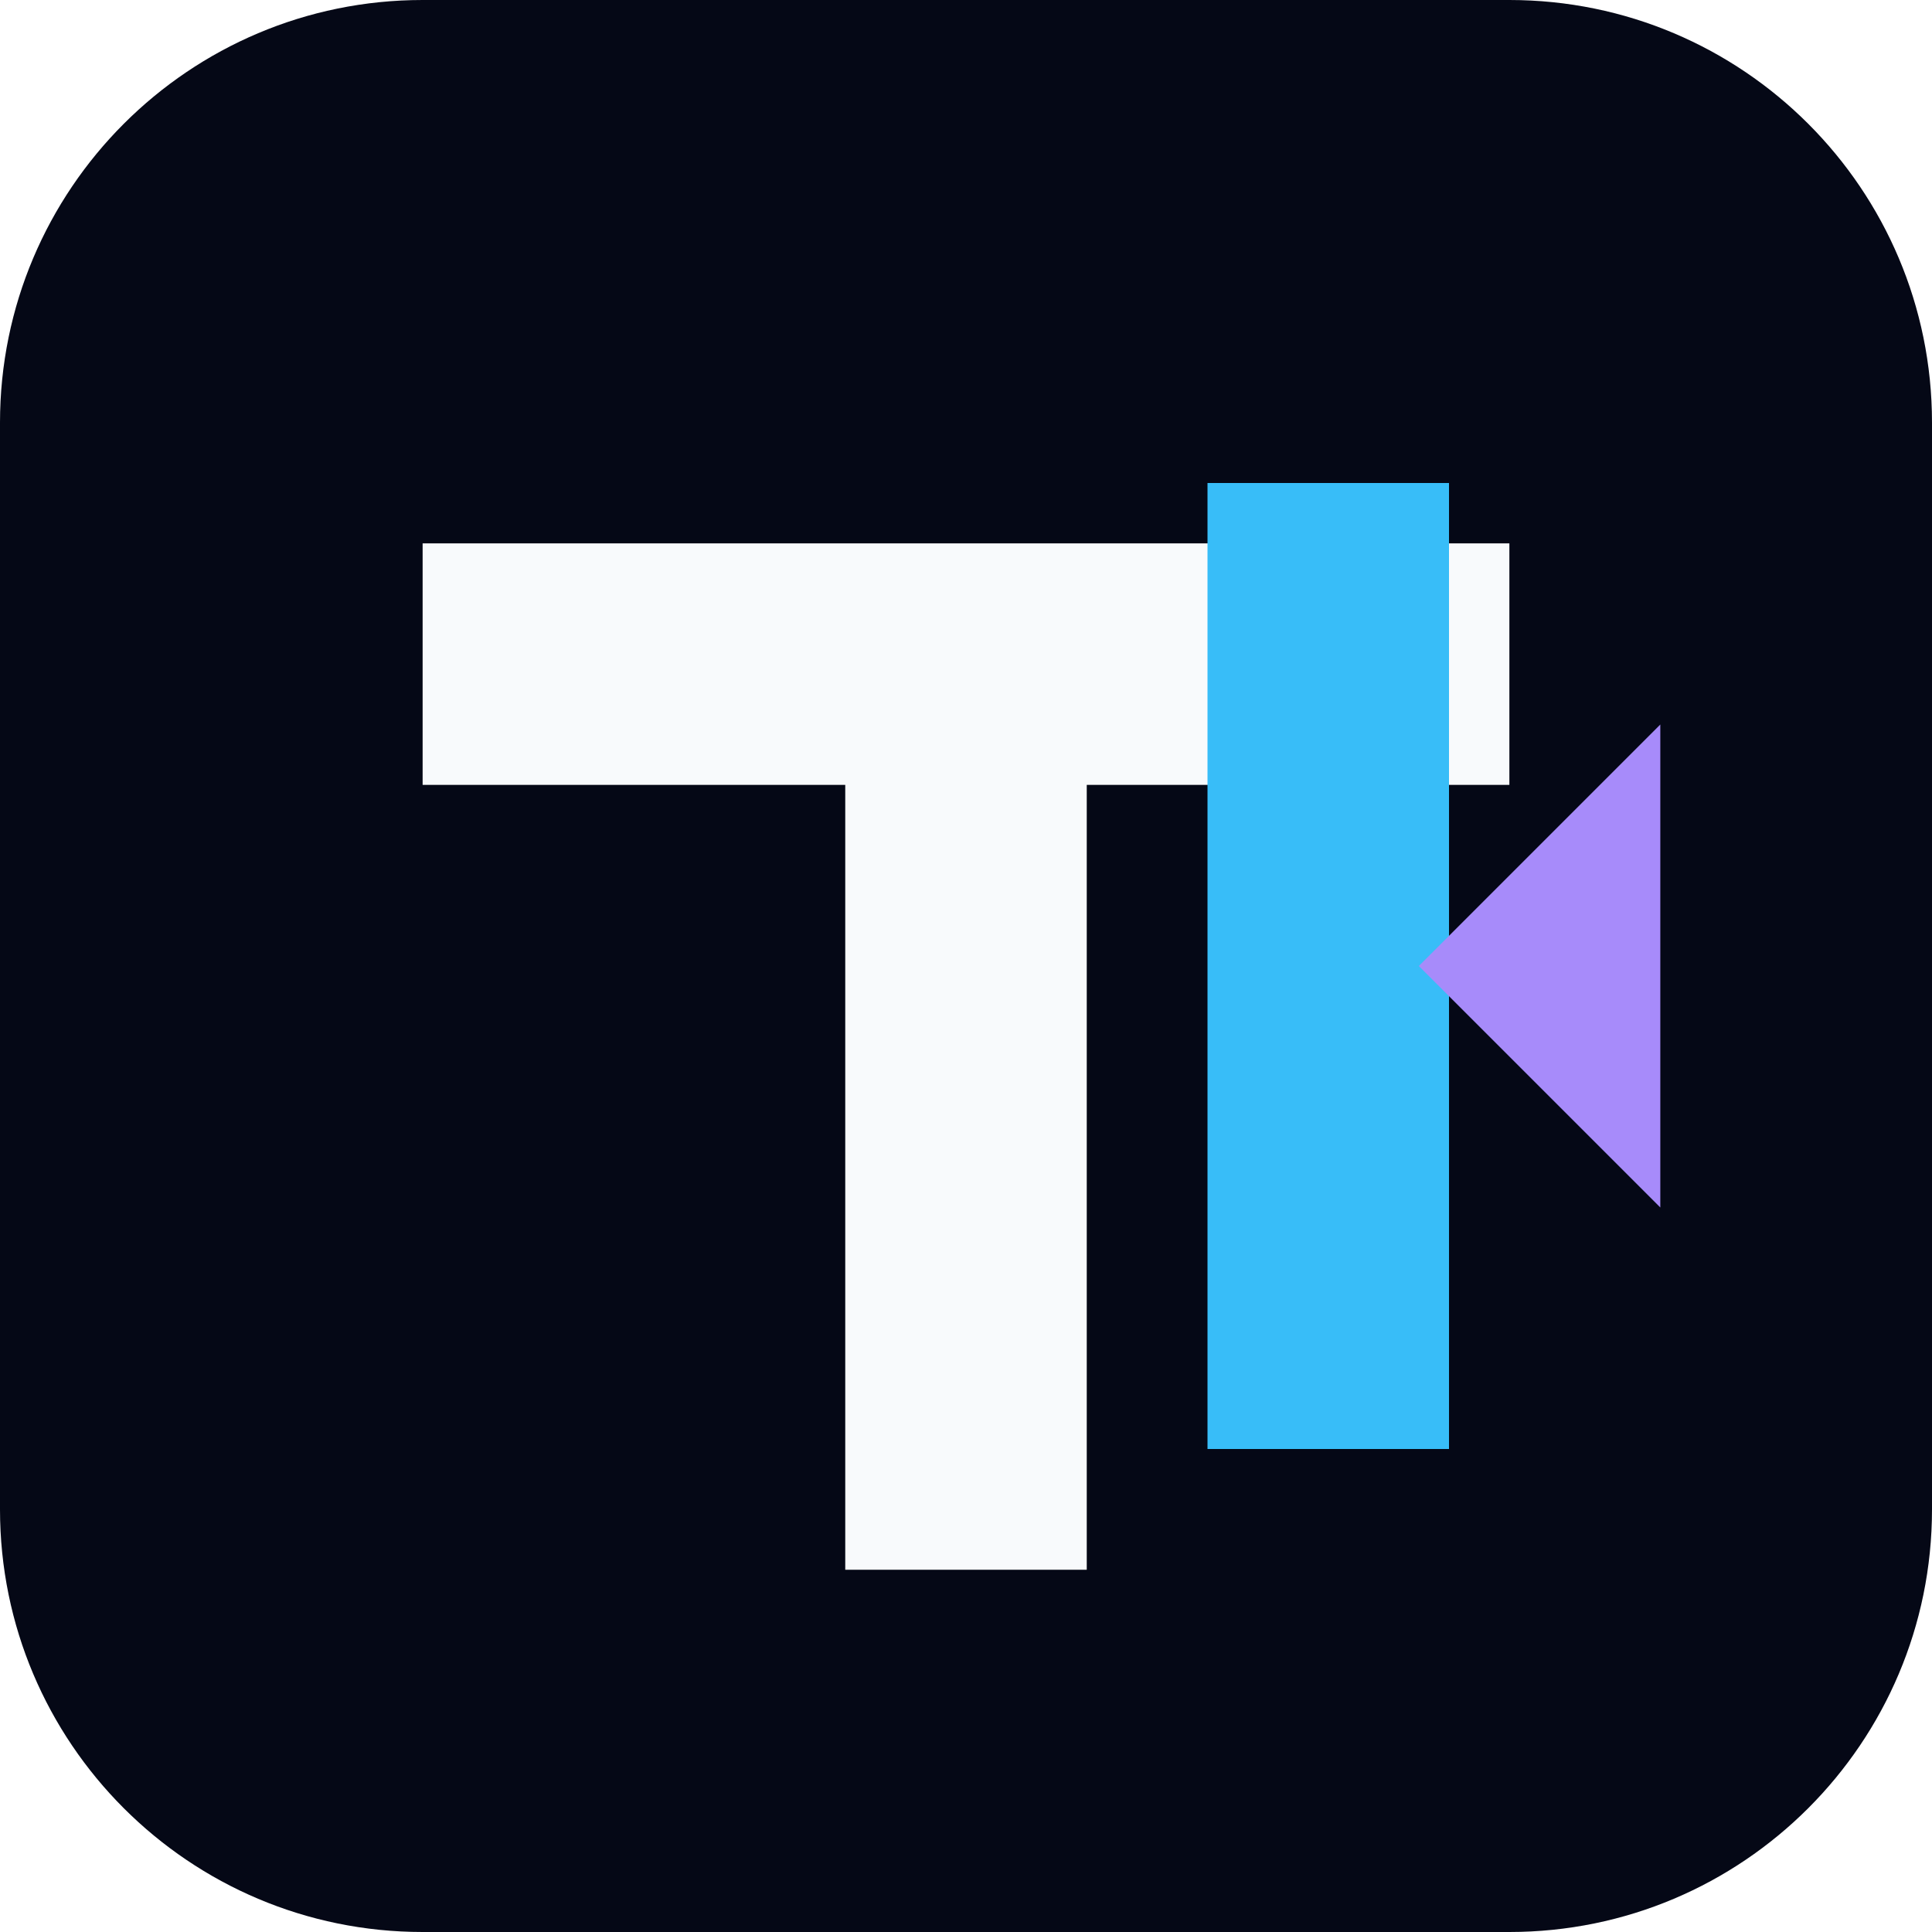
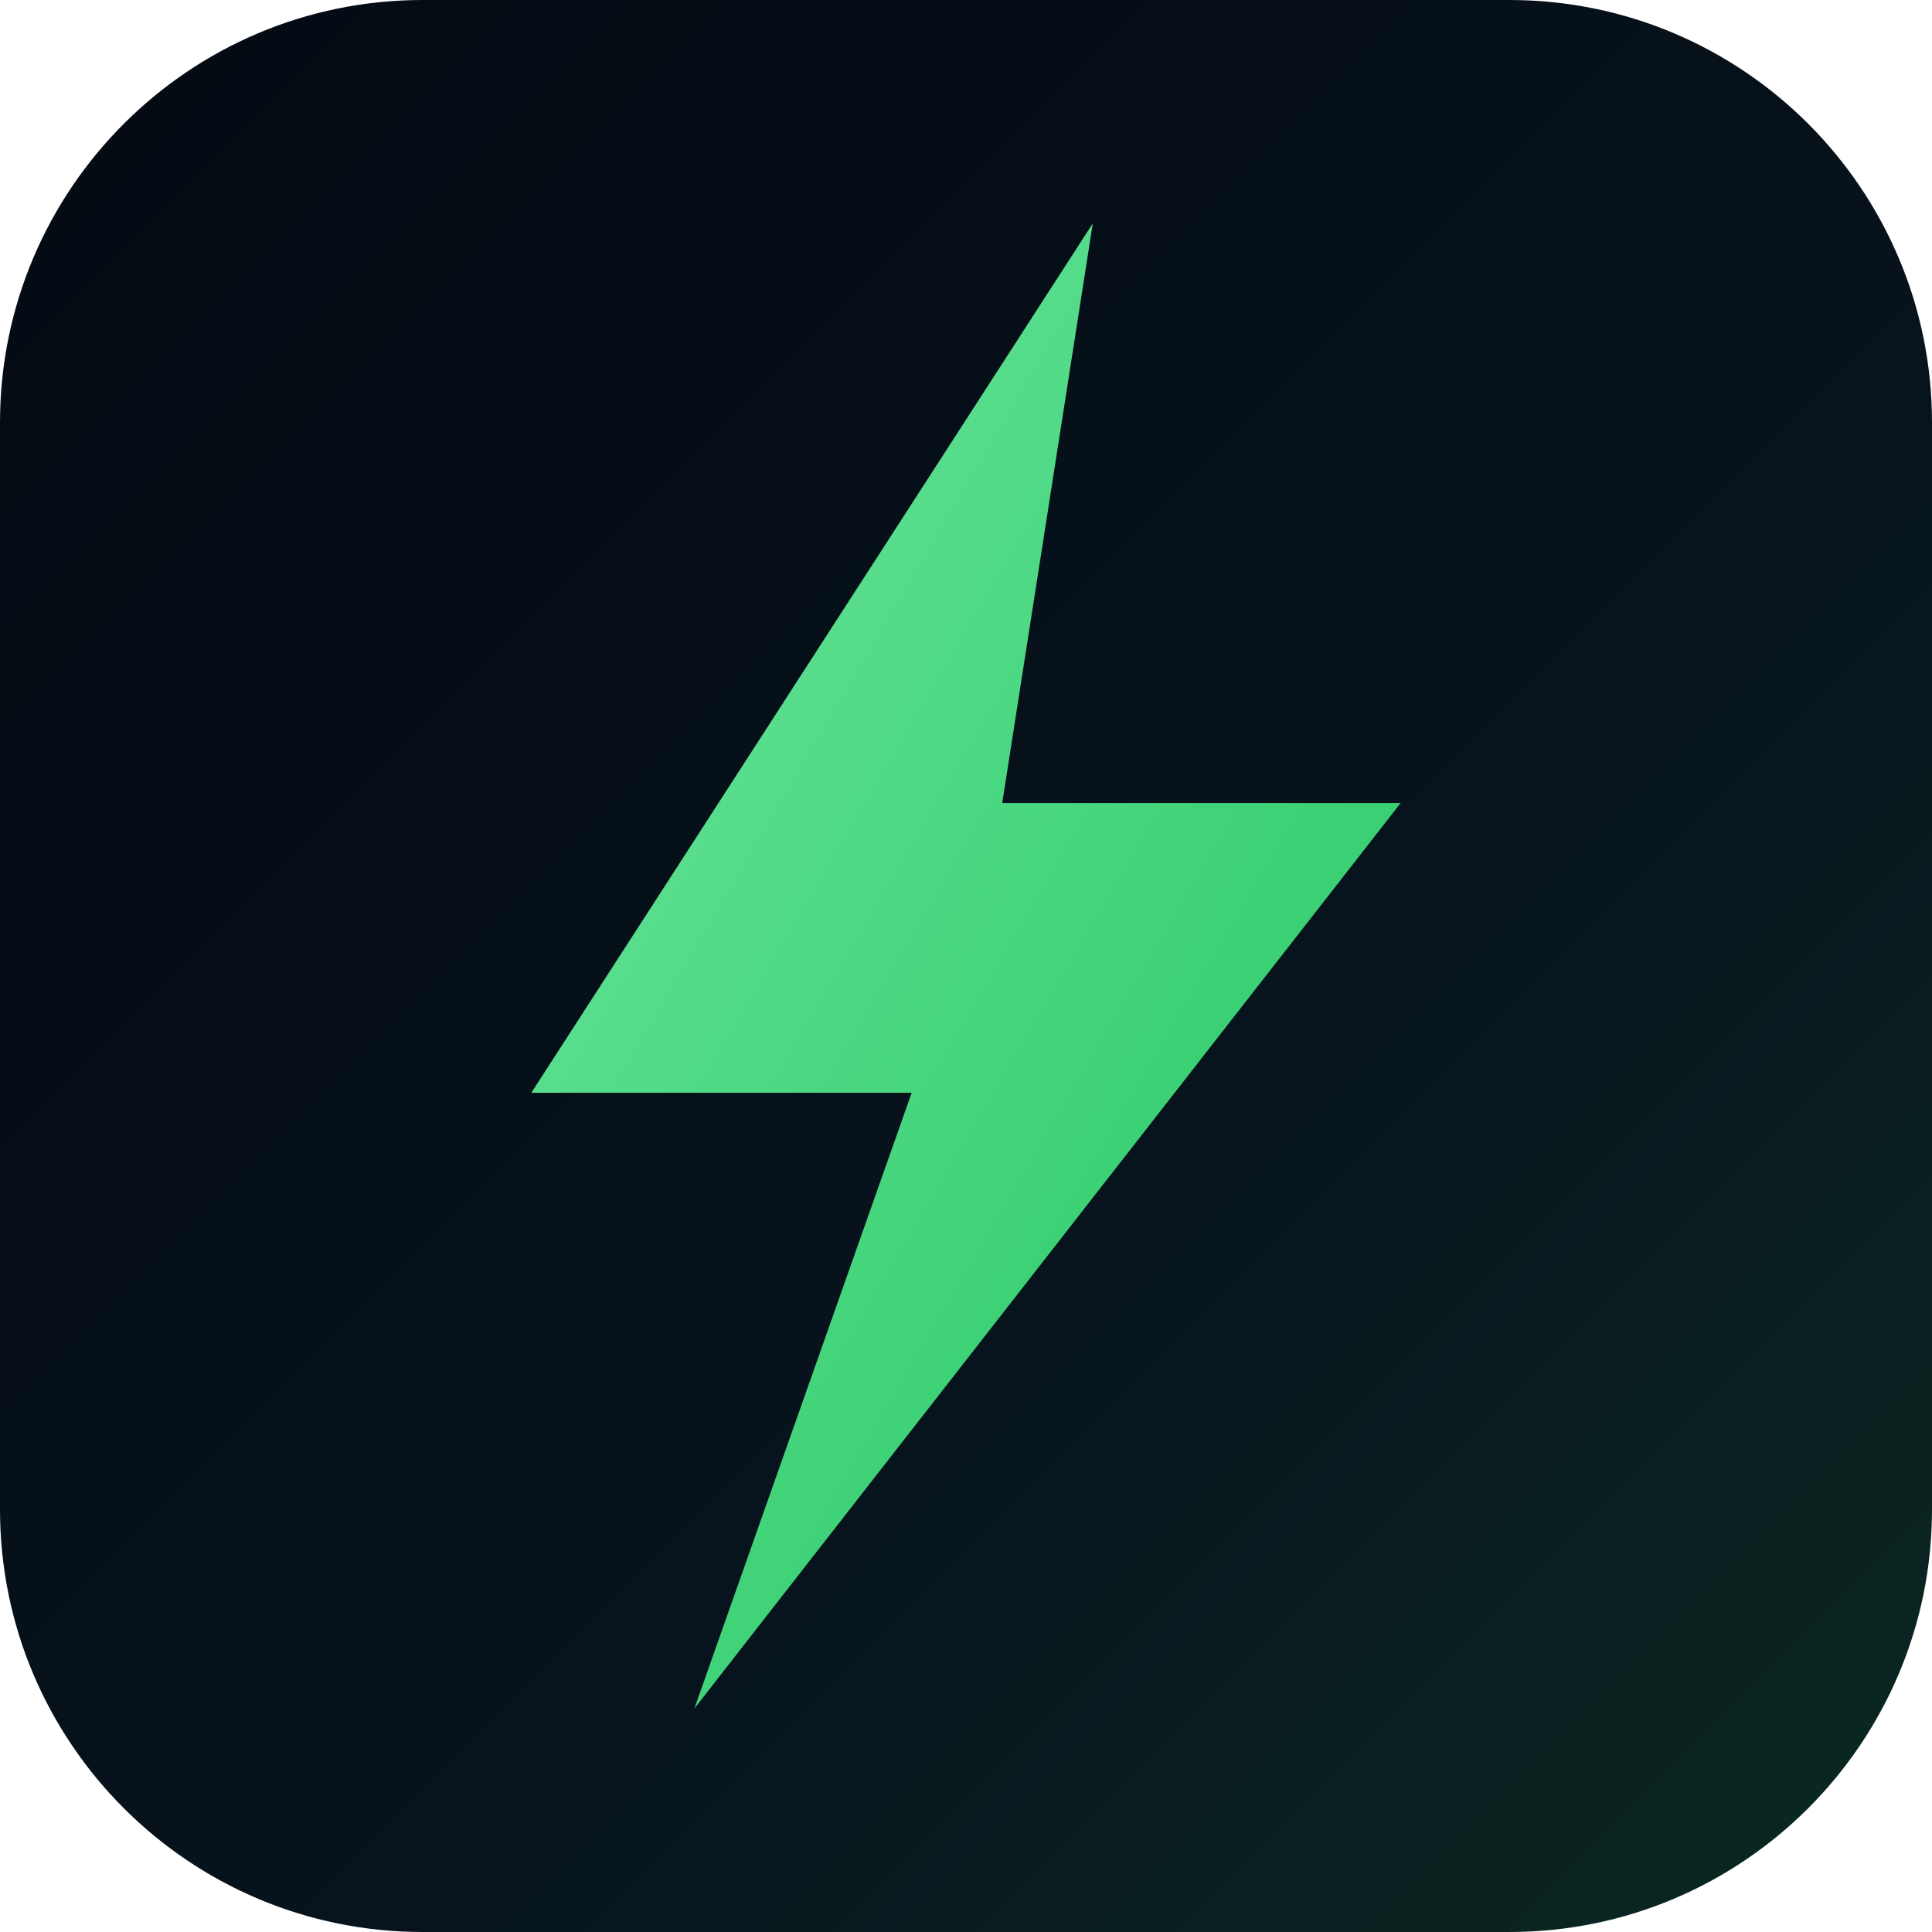
- <svg xmlns="http://www.w3.org/2000/svg" viewBox="0 0 64 64">
-   <rect width="64" height="64" rx="14" fill="#050816" />
-   <path d="M14 18h36v8H36v26h-8V26H14z" fill="#f8fafc" />
-   <path d="M40 16h8v32h-8z" fill="#38bdf8" />
-   <path d="M47 32l8-8v16z" fill="#a78bfa" />
+ <svg xmlns="http://www.w3.org/2000/svg" width="64" height="64" viewBox="0 0 64 64">
+   <defs>
+     <linearGradient id="bg" x1="0" y1="0" x2="1" y2="1">
+       <stop offset="0" stop-color="#040A12" />
+       <stop offset="0.6" stop-color="#07131D" />
+       <stop offset="1" stop-color="#0B2A22" />
+     </linearGradient>
+     <linearGradient id="bolt" x1="0" y1="0" x2="1" y2="1">
+       <stop offset="0" stop-color="#6EE7A0" />
+       <stop offset="1" stop-color="#22C55E" />
+     </linearGradient>
+   </defs>
+   <rect width="64" height="64" rx="14" fill="url(#bg)" />
+   <g transform="translate(32 32) scale(0.6) translate(-276 -91)">
+     <polygon points="283,50 252,98 273,98 261,132 300,82 278,82" fill="url(#bolt)" />
+   </g>
</svg>
